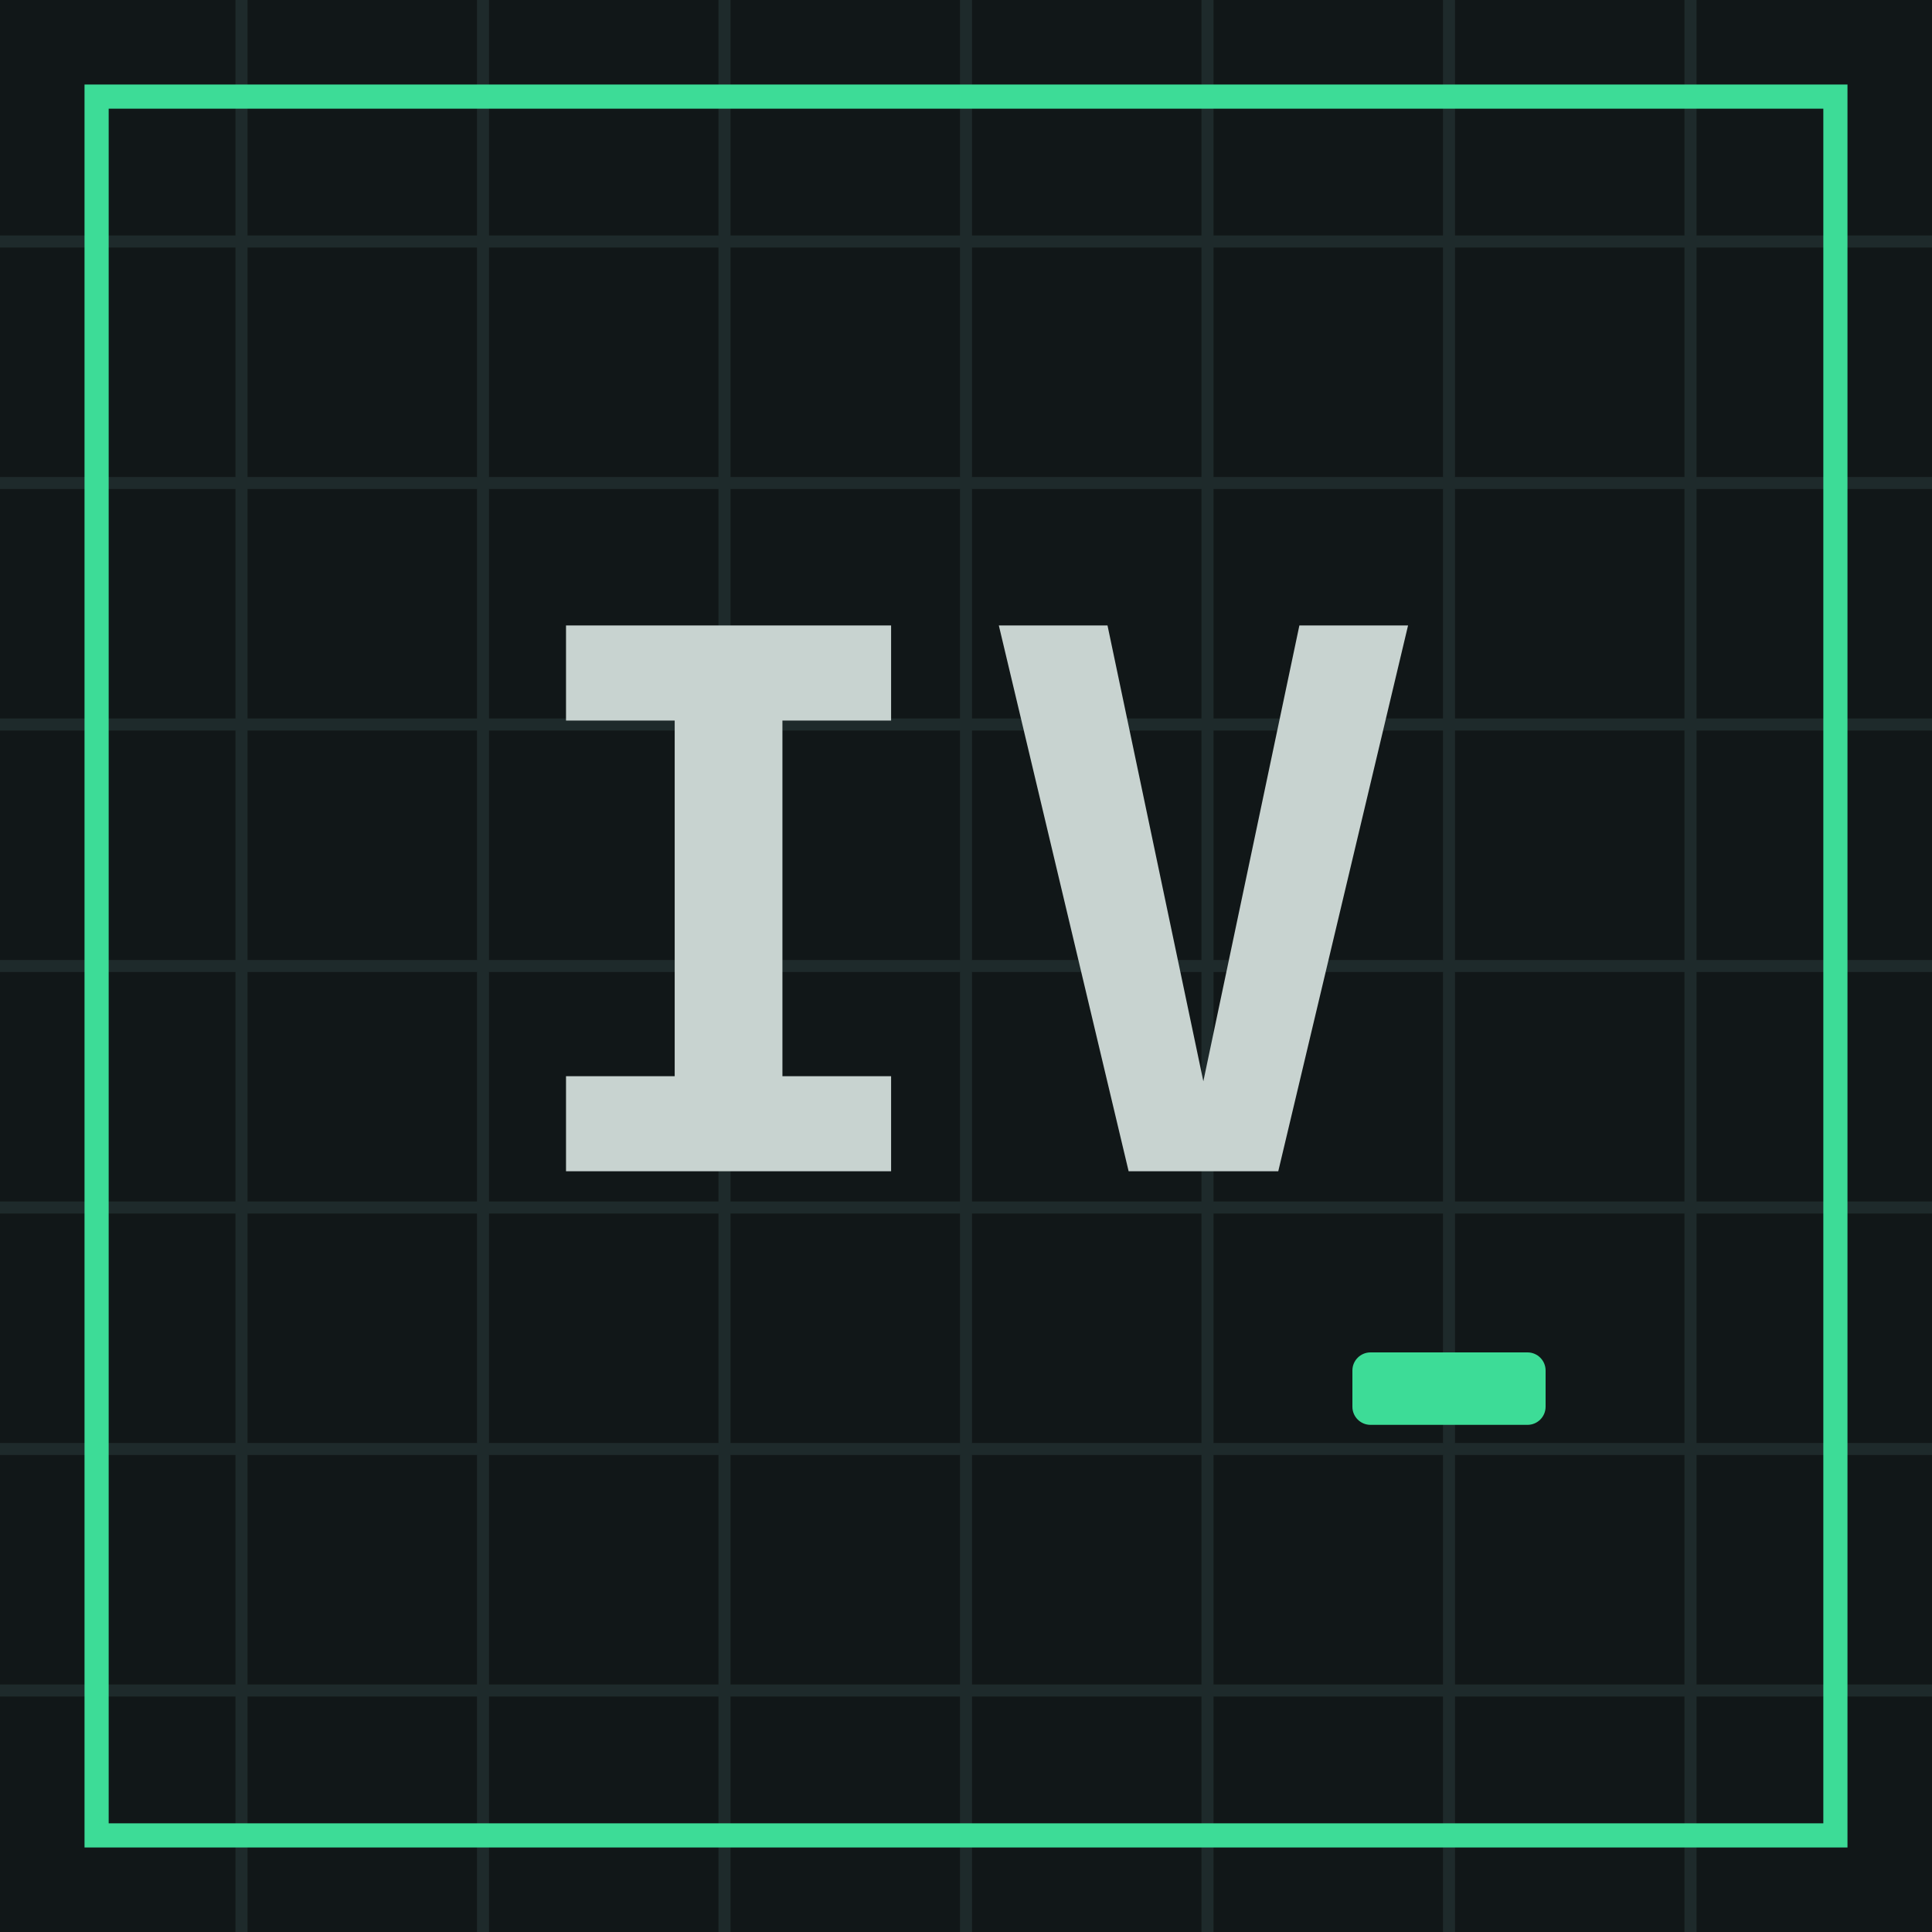
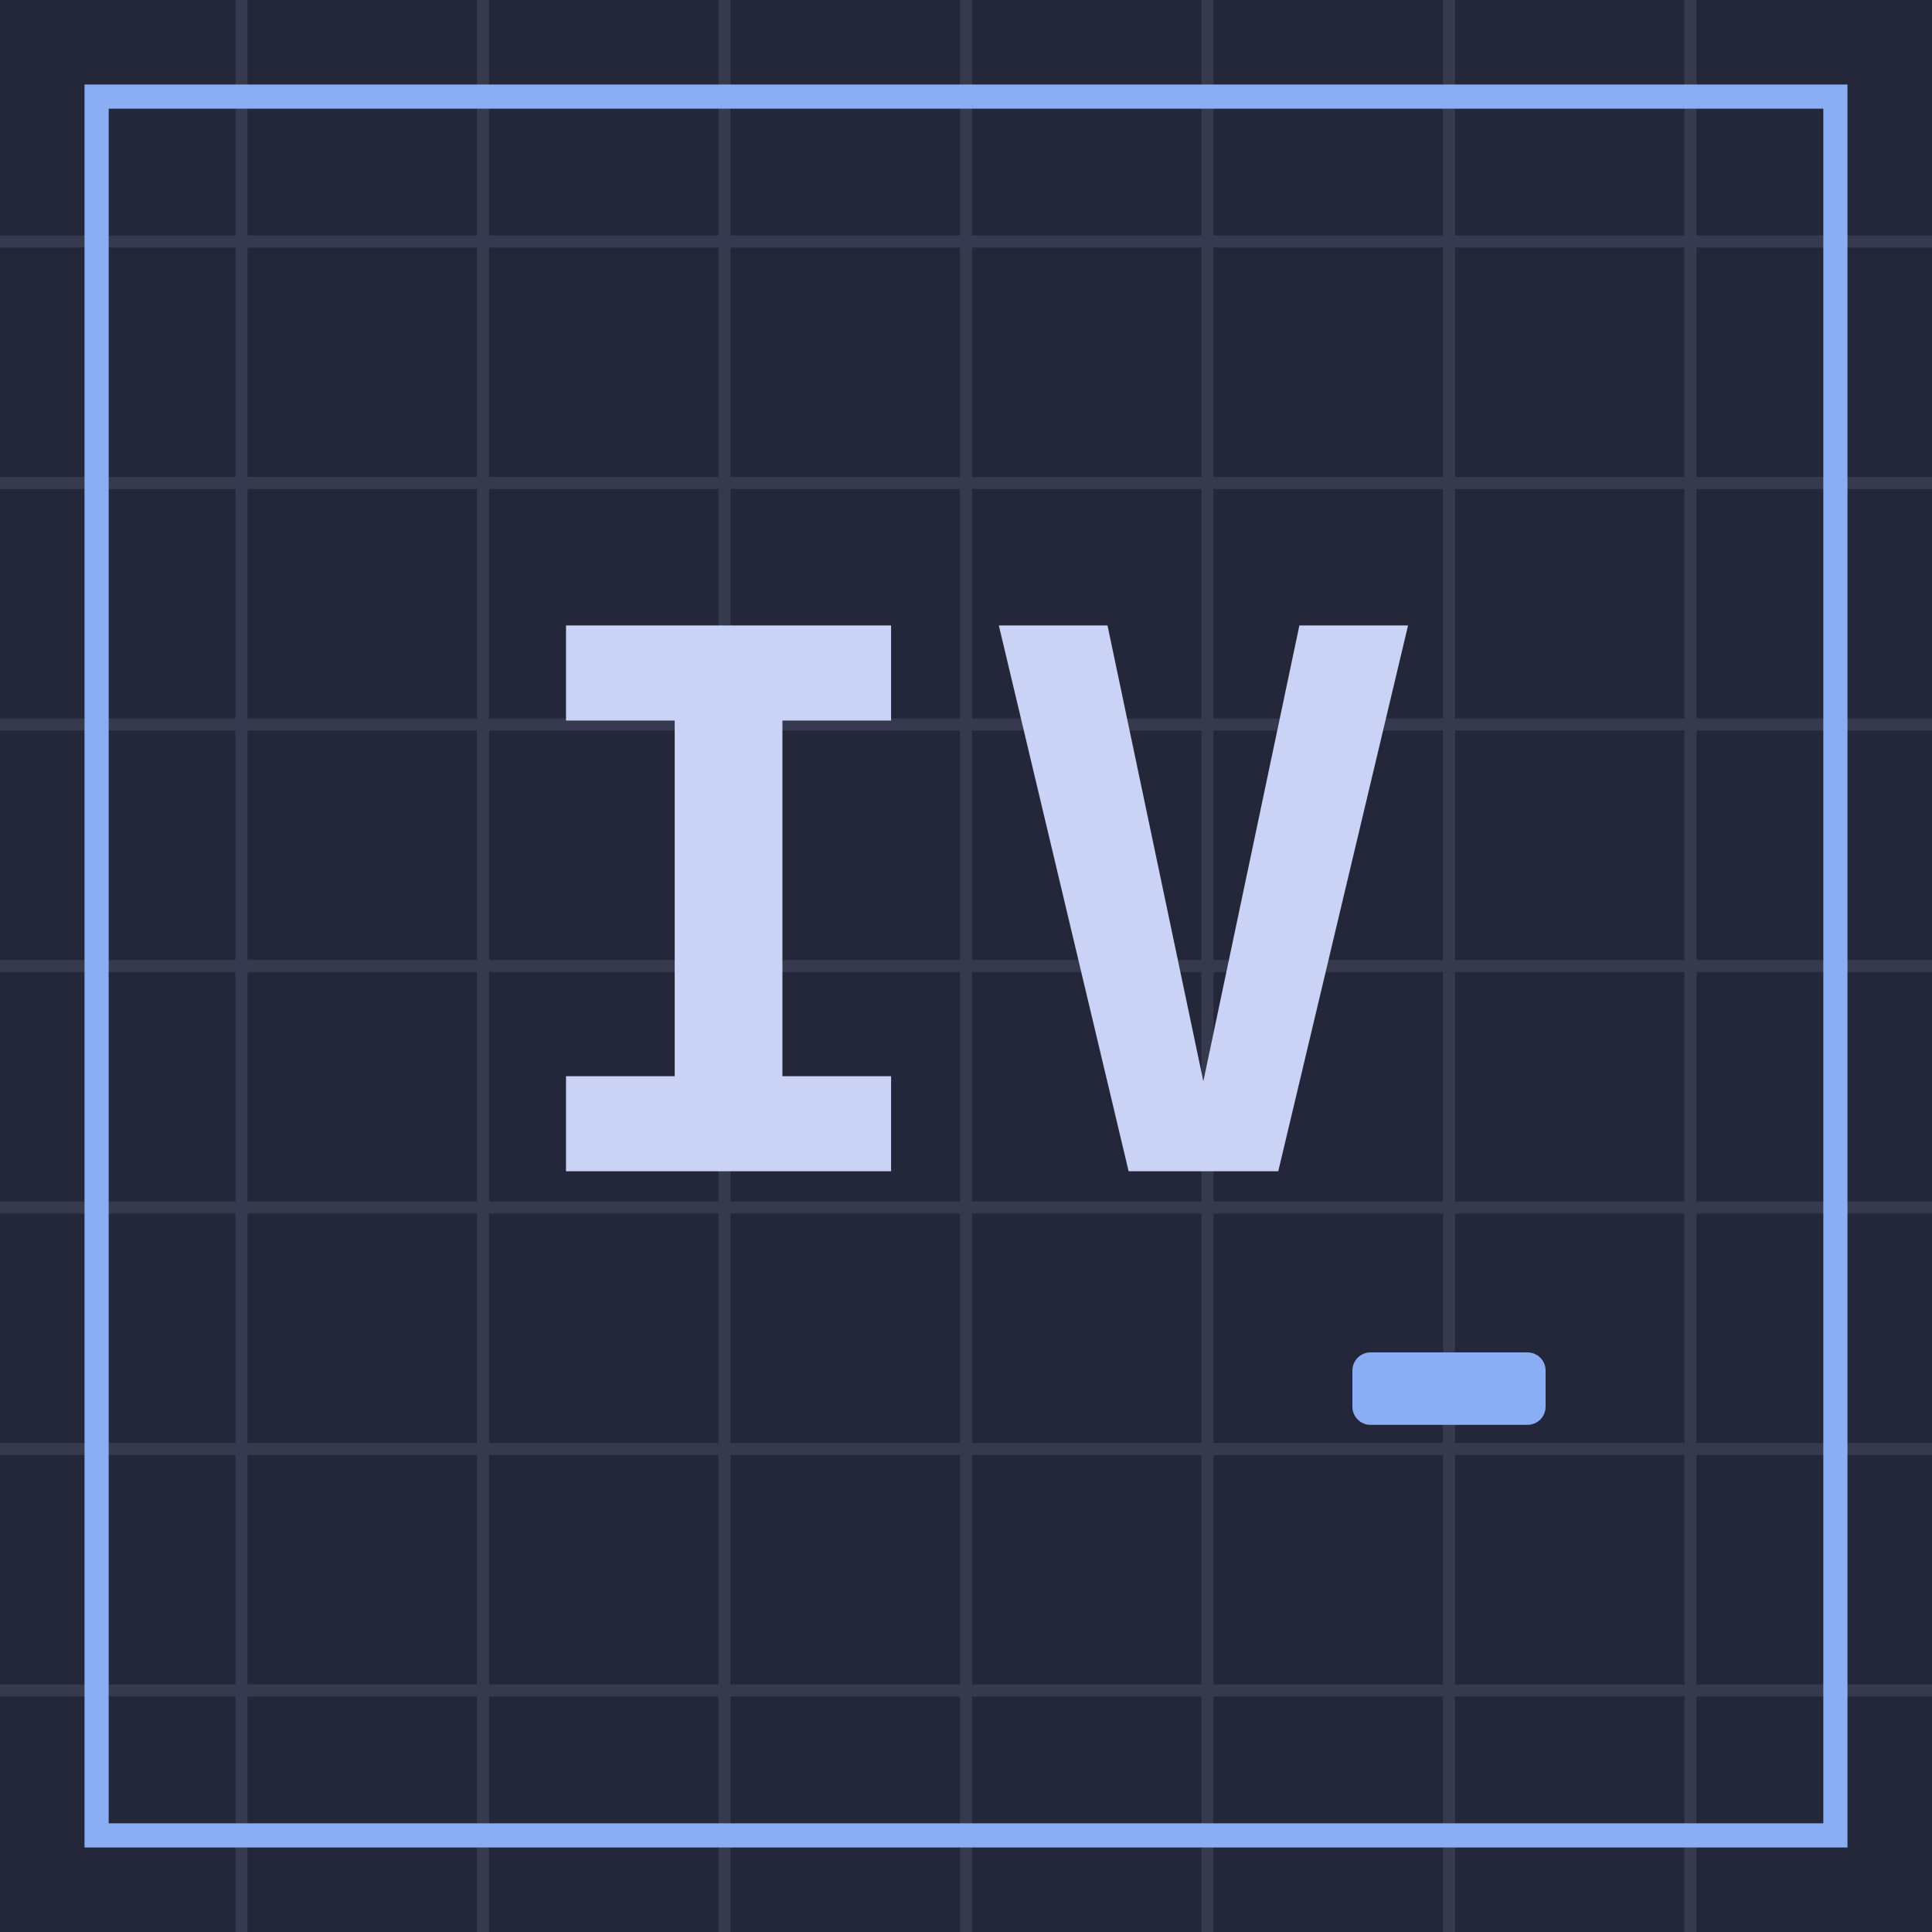
<svg xmlns="http://www.w3.org/2000/svg" viewBox="0 0 160 160" role="img" aria-label="Monogram portrait of Igo Ventura">
-   <rect width="160" height="160" fill="#111718" />
-   <g stroke="#1e2a2b" stroke-width="1">
+   <rect width="160" height="160" fill="#24273a" />
+   <g stroke="#363a4f" stroke-width="1">
    <path d="M0 20 H160 M0 40 H160 M0 60 H160 M0 80 H160 M0 100 H160 M0 120 H160 M0 140 H160" />
    <path d="M20 0 V160 M40 0 V160 M60 0 V160 M80 0 V160 M100 0 V160 M120 0 V160 M140 0 V160" />
  </g>
-   <rect x="8" y="8" width="144" height="144" fill="none" stroke="#3ddc97" stroke-width="2" />
-   <text x="80" y="97" text-anchor="middle" font-family="ui-monospace, SFMono-Regular, Menlo, Consolas, monospace" font-size="62" font-weight="700" letter-spacing="2" fill="#c8d3d0">IV</text>
-   <rect x="112" y="112" width="16" height="6" rx="1.5" fill="#3ddc97" />
+   <rect x="8" y="8" width="144" height="144" fill="none" stroke="#8aadf4" stroke-width="2" />
+   <text x="80" y="97" text-anchor="middle" font-family="ui-monospace, SFMono-Regular, Menlo, Consolas, monospace" font-size="62" font-weight="700" letter-spacing="2" fill="#cad3f5">IV</text>
+   <rect x="112" y="112" width="16" height="6" rx="1.5" fill="#8aadf4" />
</svg>
